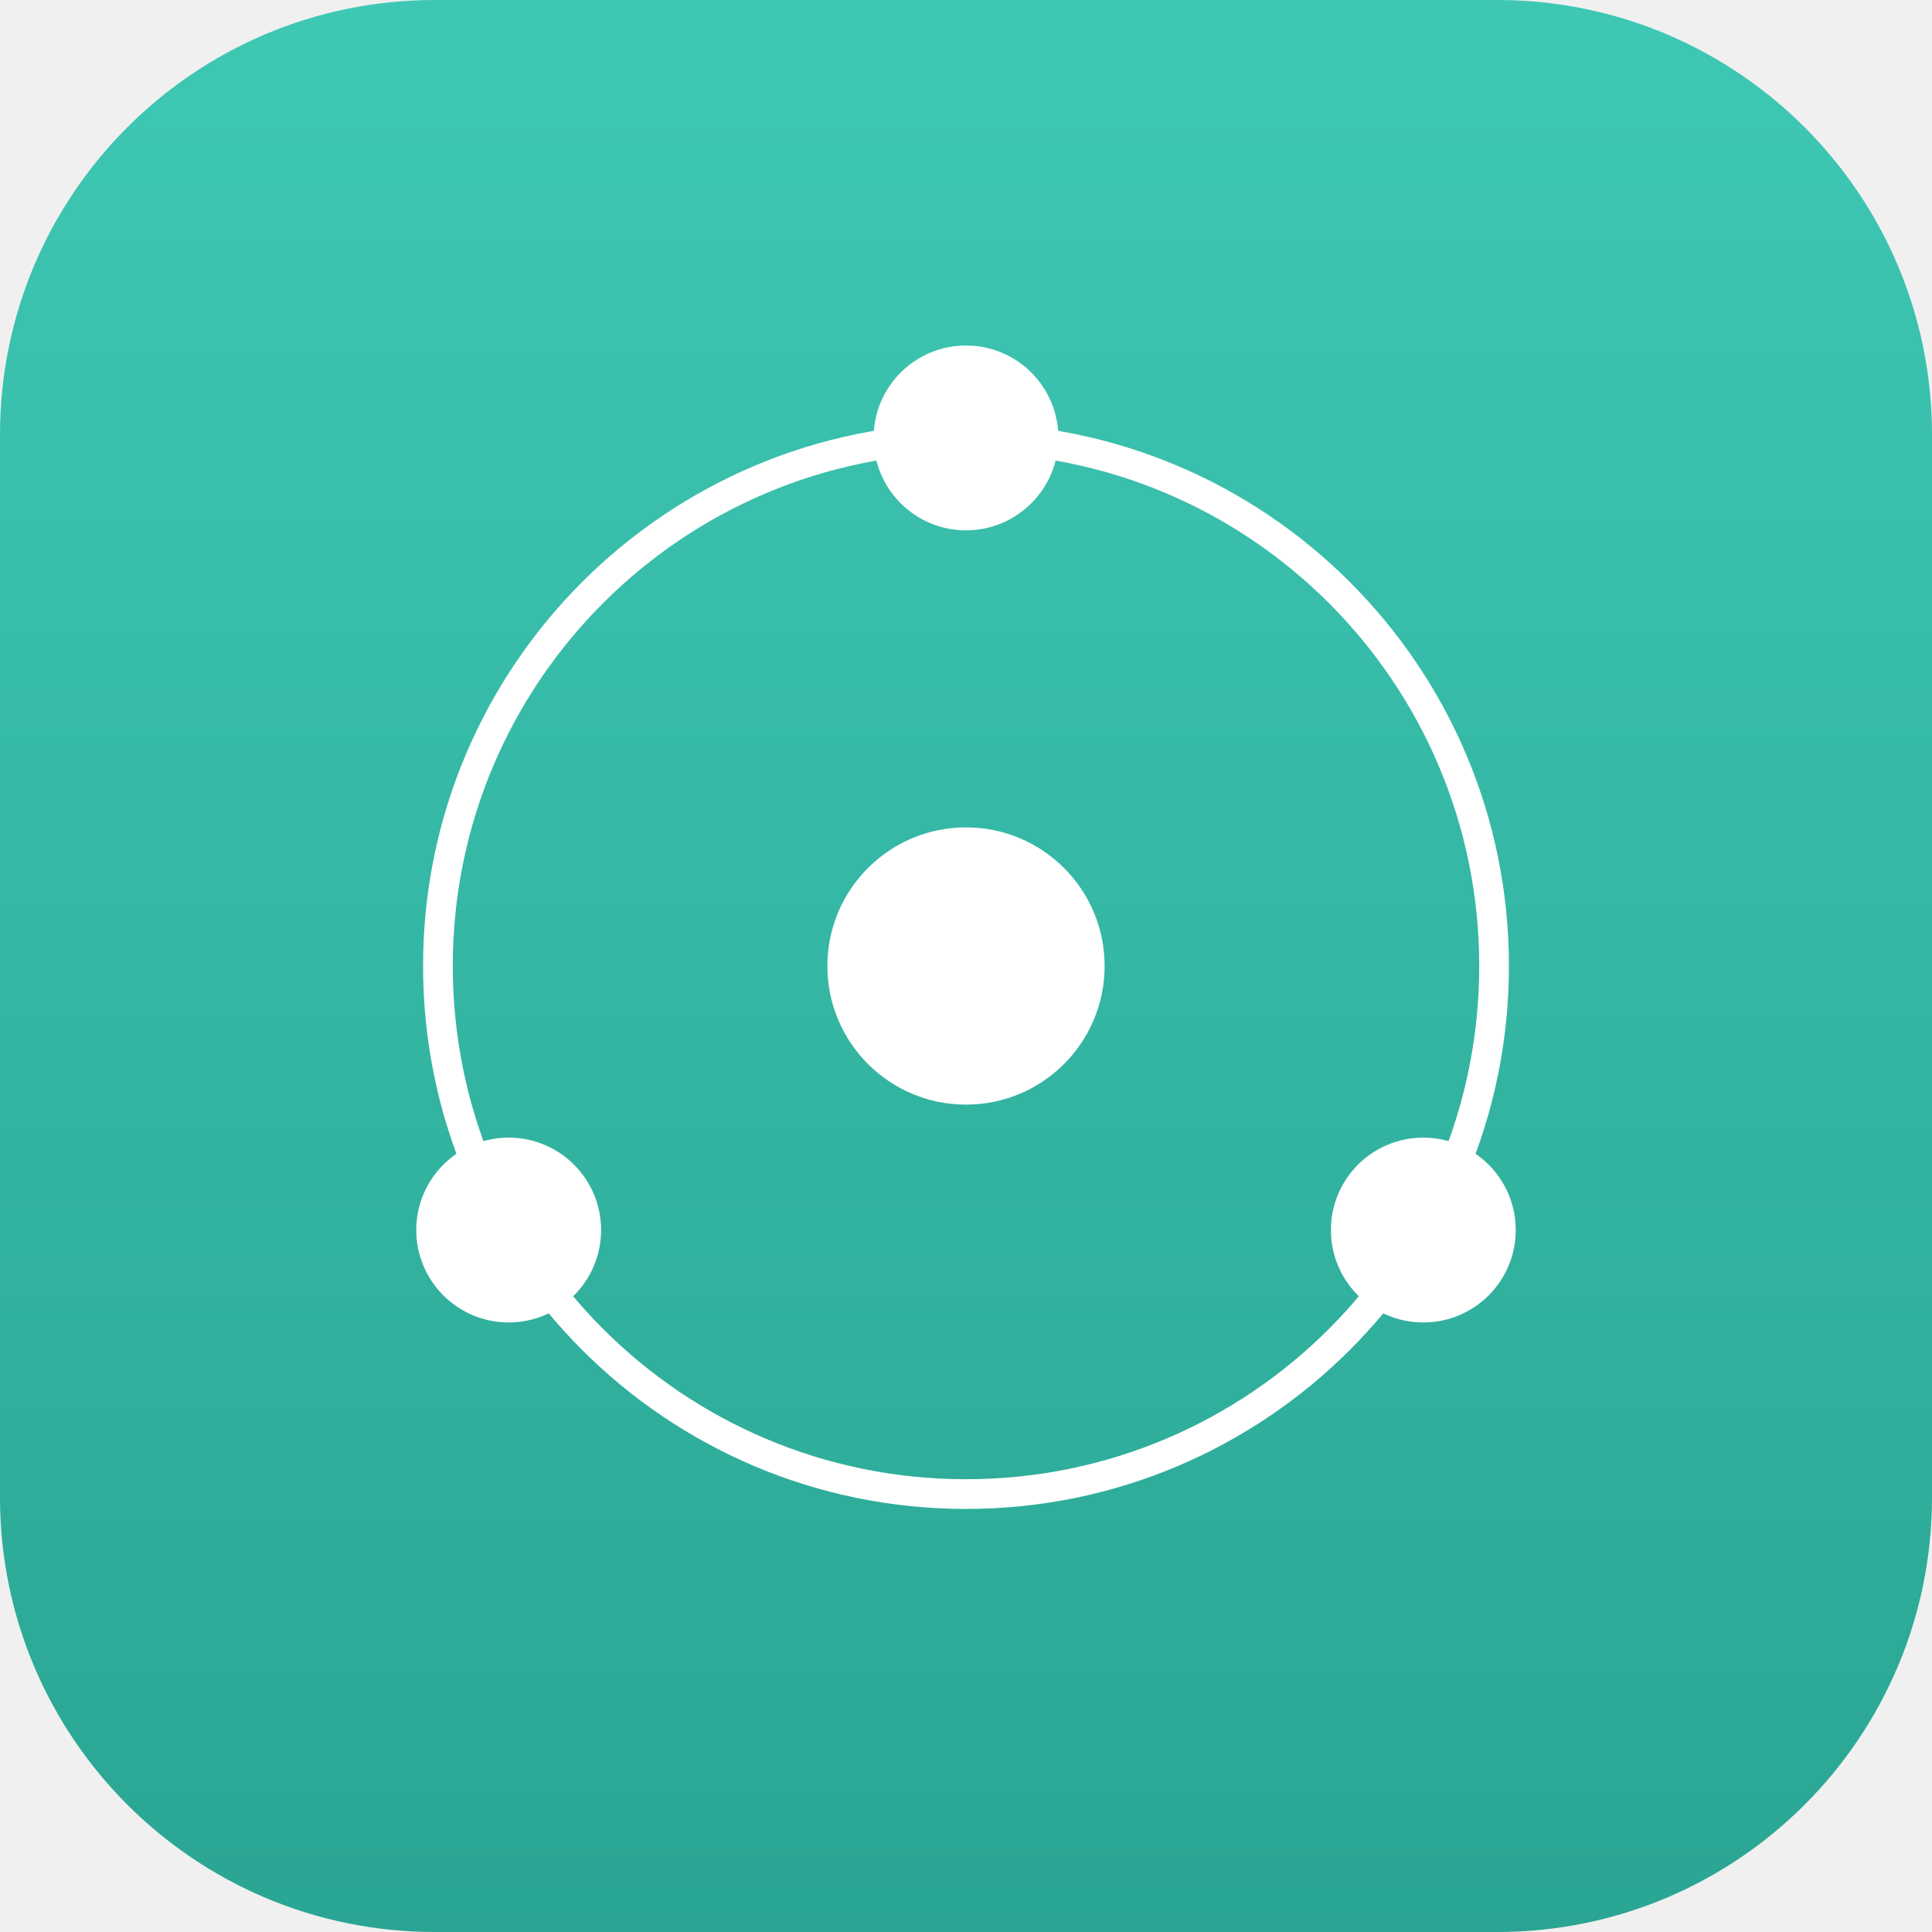
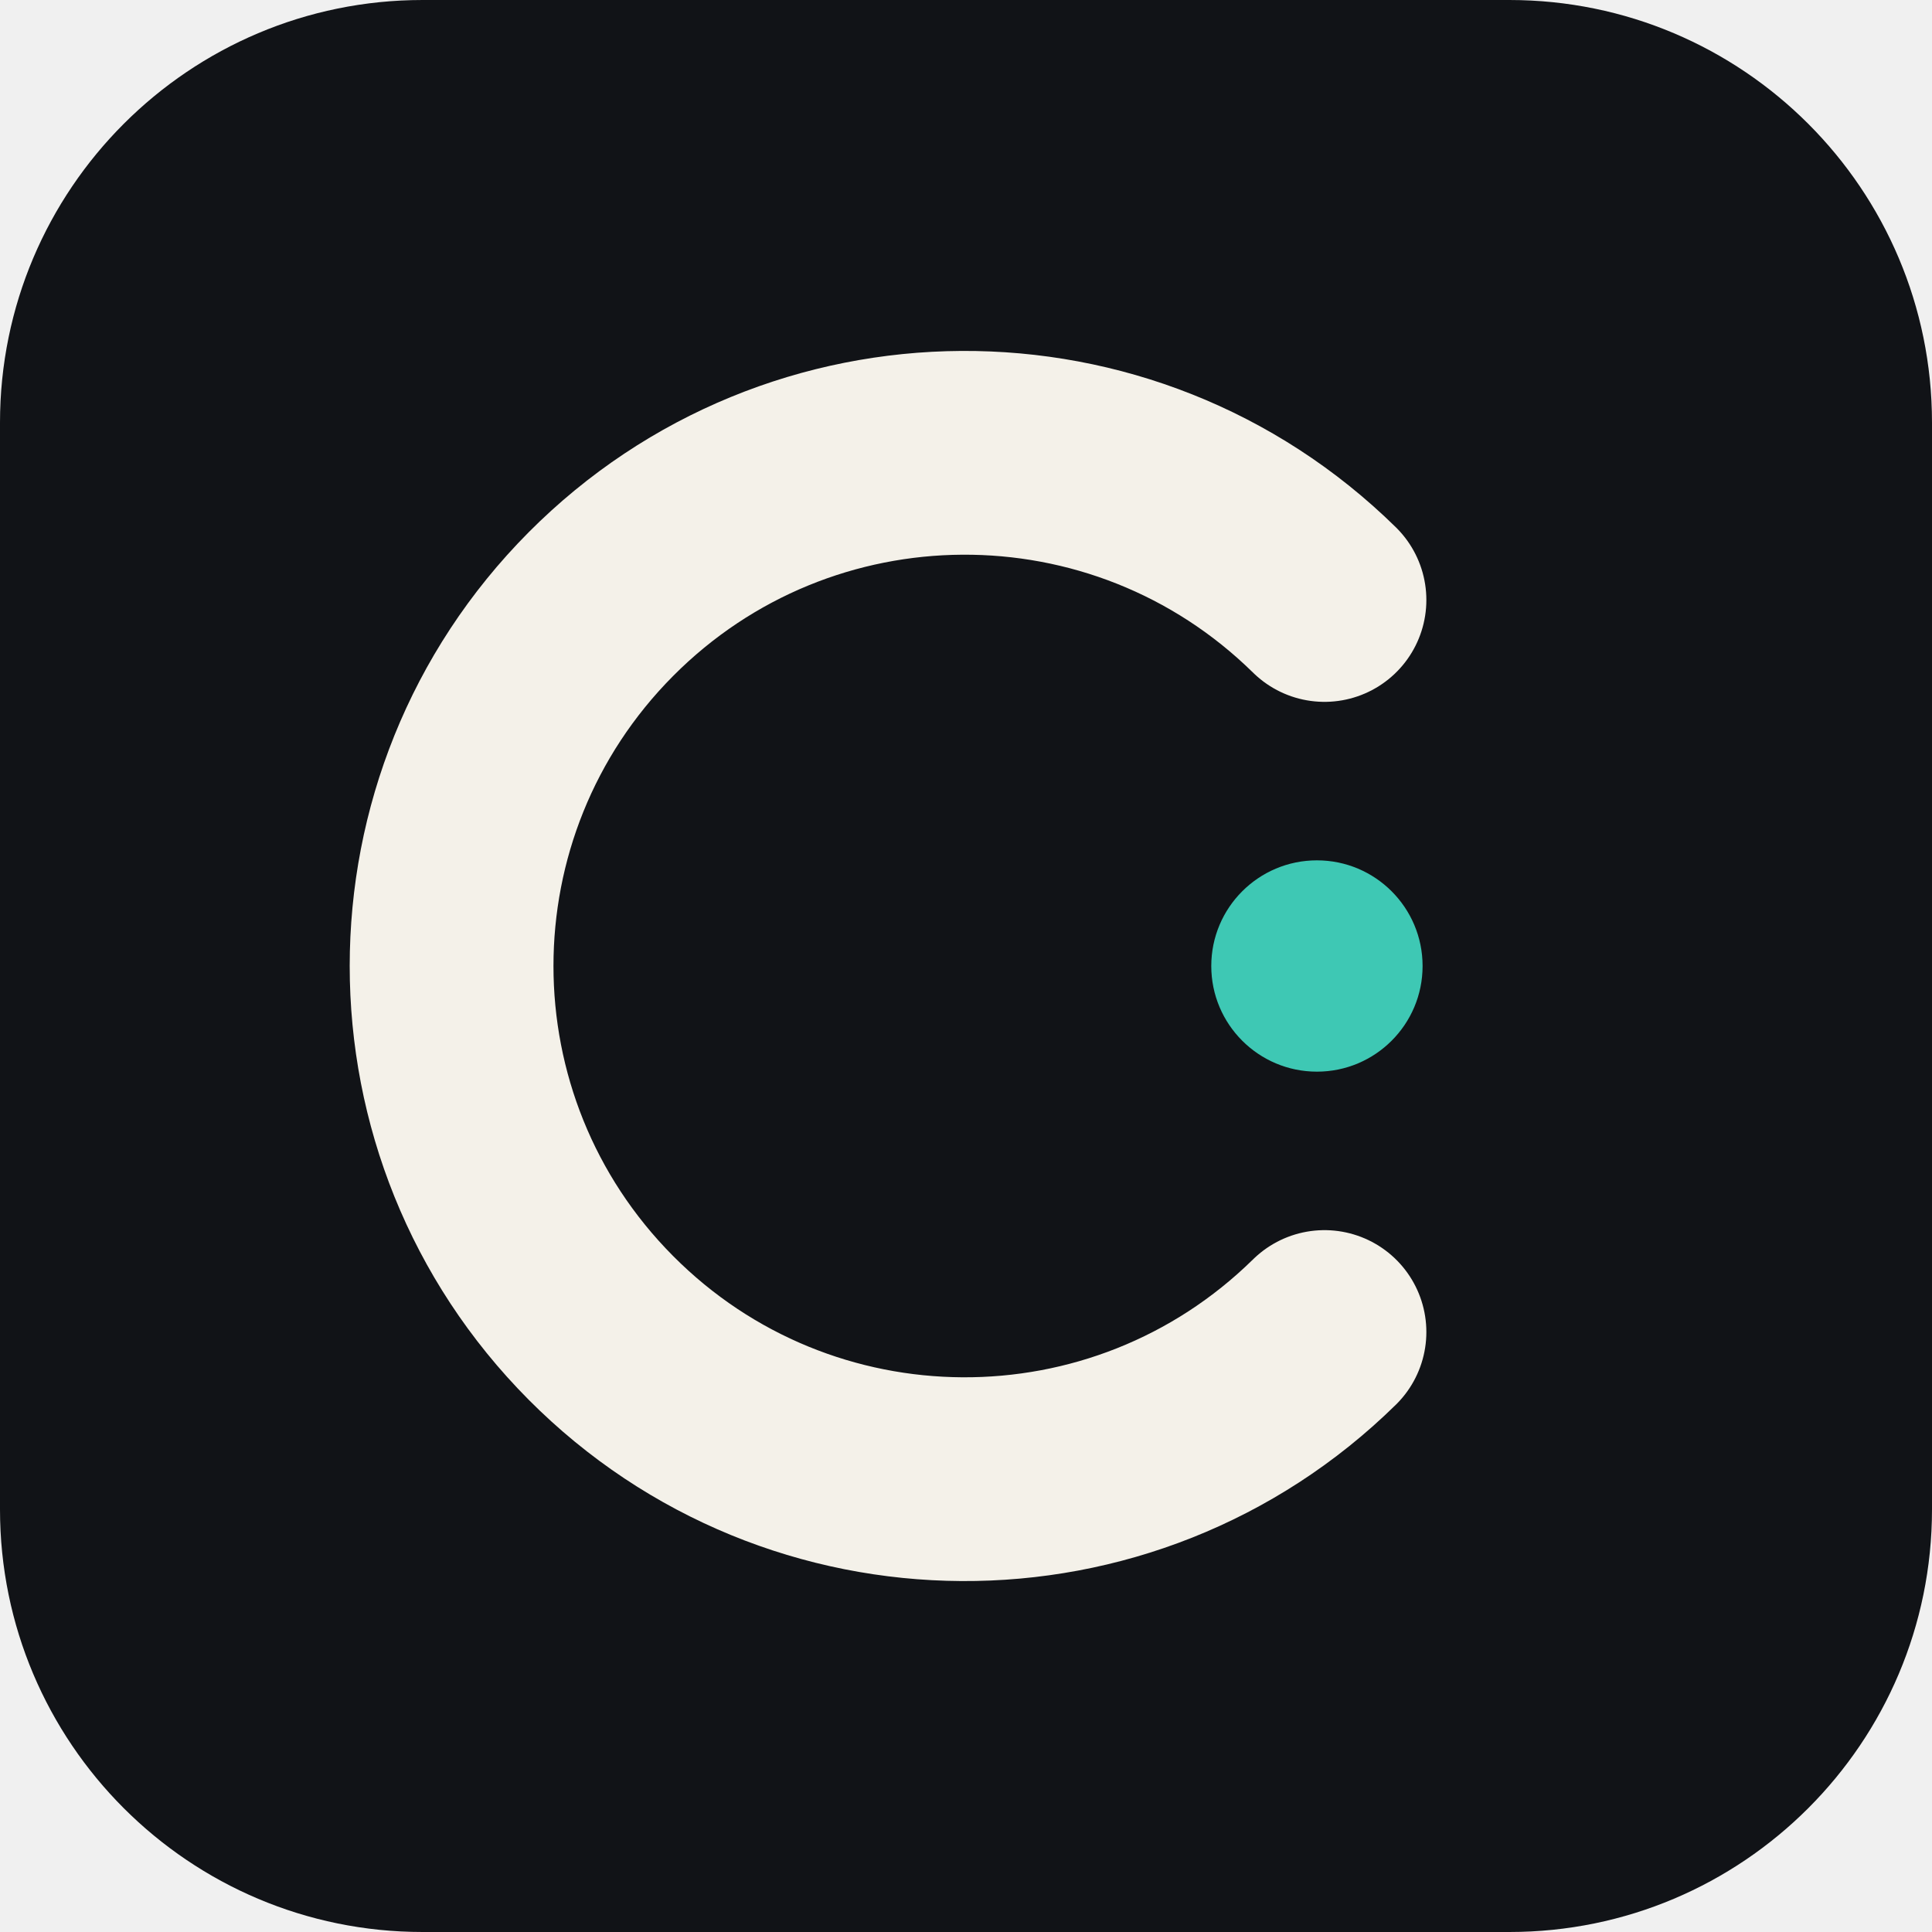
- <svg xmlns="http://www.w3.org/2000/svg" viewBox="0 0 240 240" width="240" height="240" role="img" aria-label="Centraid">
-   <defs>
-     <linearGradient id="tile" x1="0" y1="0" x2="0" y2="1">
-       <stop offset="0" stop-color="#3EC8B4" />
-       <stop offset="1" stop-color="#2AA593" />
-     </linearGradient>
-   </defs>
-   <rect width="240" height="240" rx="54" ry="54" fill="url(#tile)" />
-   <g transform="translate(120 120) scale(0.82) translate(-120 -120)">
-     <circle cx="120" cy="120" r="80" fill="none" stroke="#ffffff" stroke-width="4.5" />
-     <circle cx="120" cy="40" r="14" fill="#ffffff" />
-     <circle cx="189.28" cy="160" r="14" fill="#ffffff" />
-     <circle cx="50.72" cy="160" r="14" fill="#ffffff" />
-     <circle cx="120" cy="120" r="21" fill="#ffffff" />
-   </g>
+ <svg xmlns="http://www.w3.org/2000/svg" viewBox="0 0 512 512">
+   <rect width="512" height="512" rx="112" fill="#111317" />
+   <path d="M351 159a136 136 0 1 0 0 194" fill="none" stroke="#f4f1e9" stroke-width="54" stroke-linecap="round" />
+   <circle cx="349" cy="256" r="28" fill="#3EC8B4" />
</svg>
